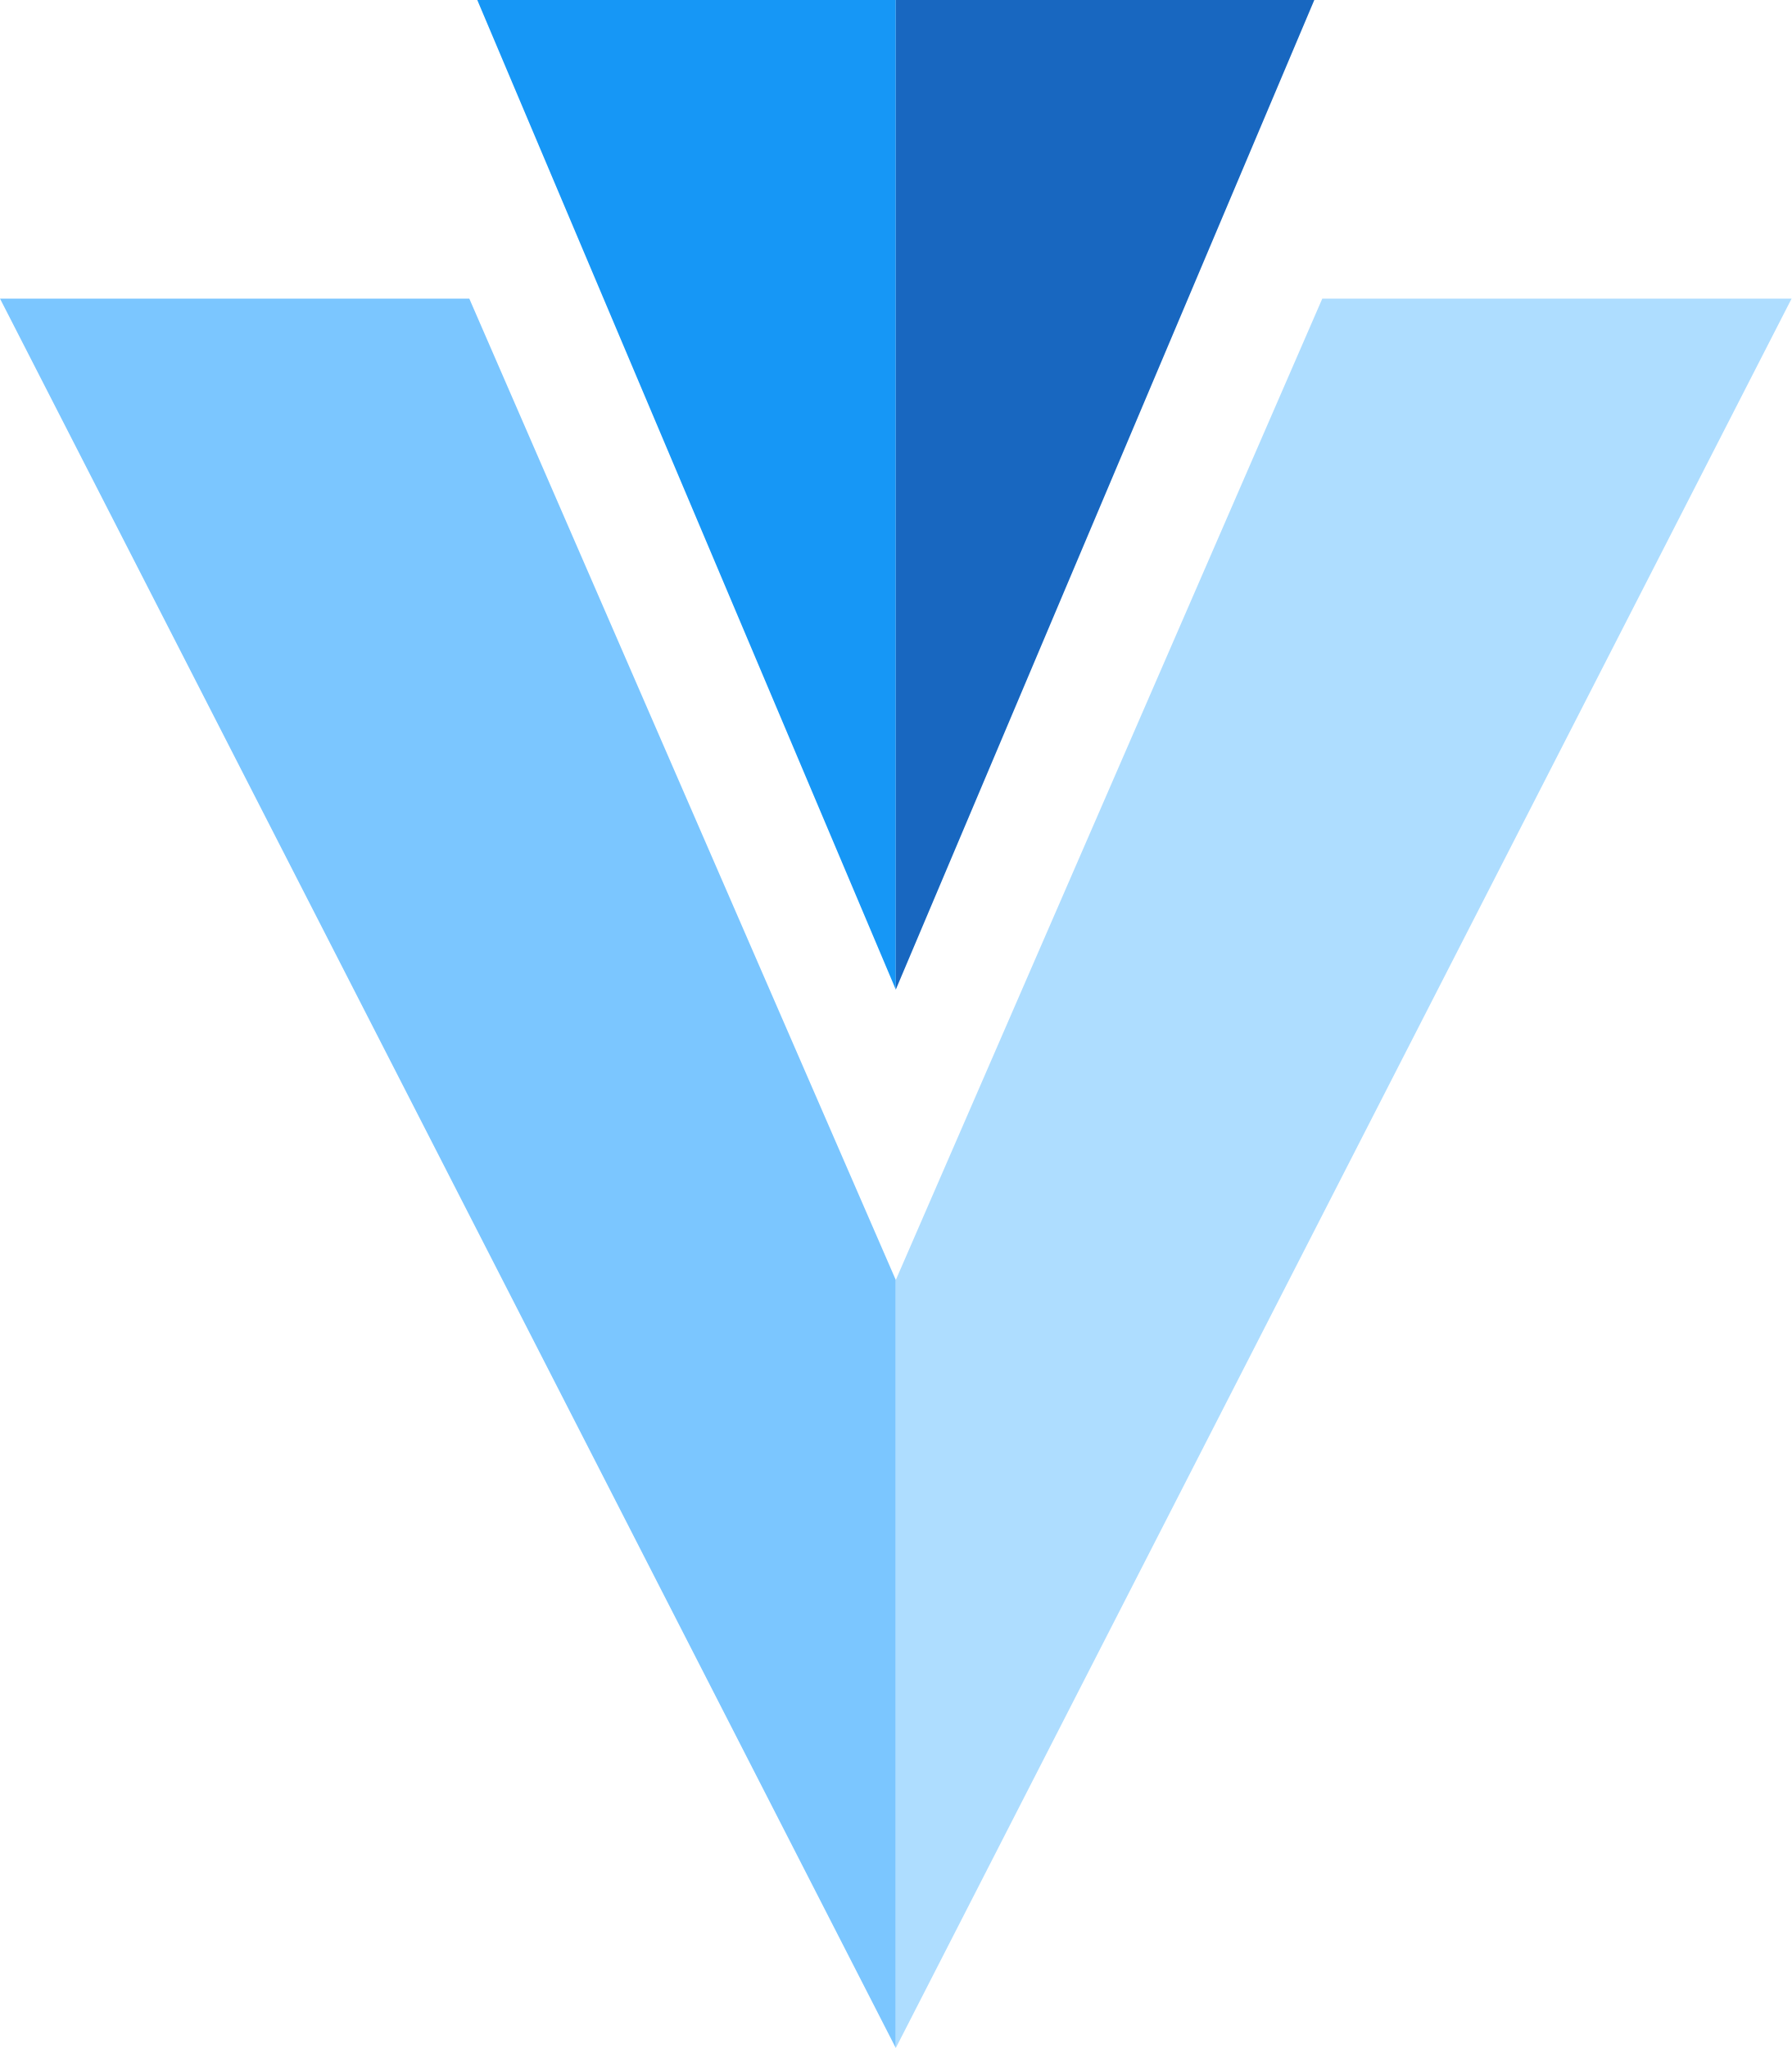
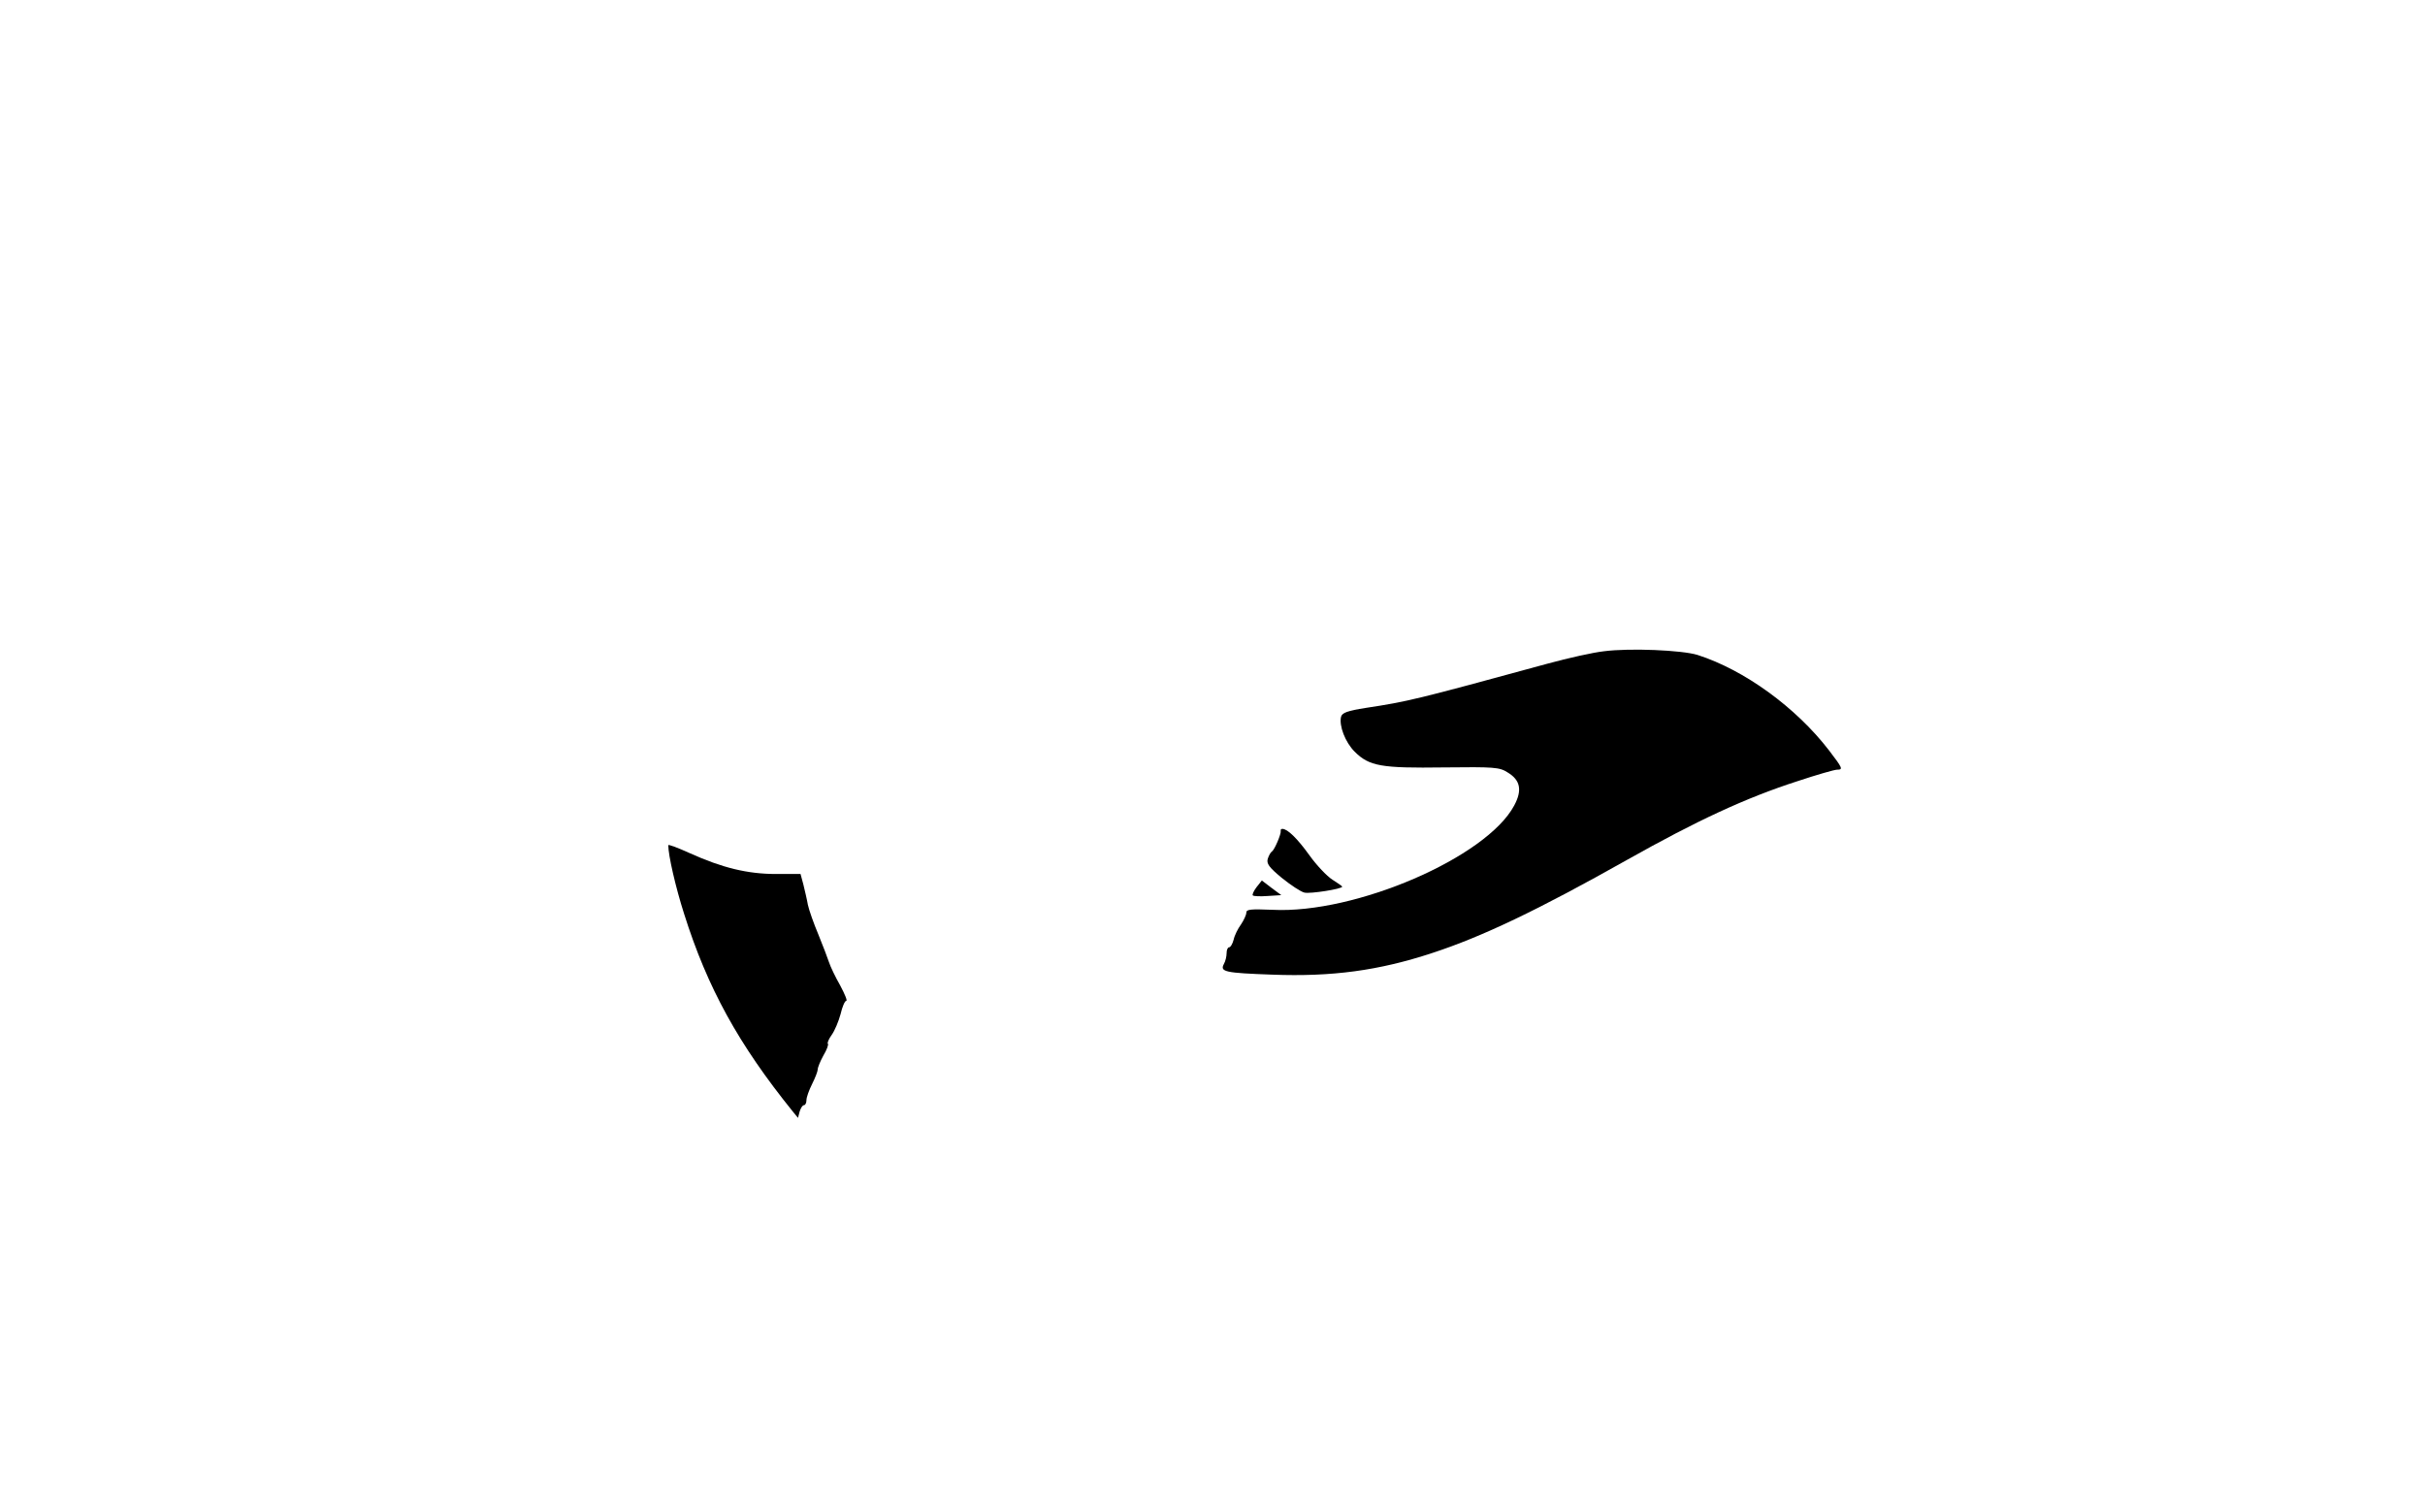
- <svg xmlns="http://www.w3.org/2000/svg" id="Layer_1" data-name="Layer 1" viewBox="0 0 87.5 100">
-   <defs>
-     <style>.cls-1{fill:#1697f6;}.cls-2{fill:#7bc6ff;}.cls-3{fill:#1867c0;}.cls-4{fill:#aeddff;}</style>
-   </defs>
-   <polyline class="cls-1" points="43.75 0 23.31 0 43.75 48.32" />
-   <polygon class="cls-2" points="43.75 62.5 43.75 100 0 14.58 22.92 14.58 43.75 62.5" />
-   <polyline class="cls-3" points="43.75 0 64.19 0 43.75 48.32" />
-   <polygon class="cls-4" points="64.58 14.58 87.5 14.58 43.75 100 43.75 62.5 64.58 14.58" />
+ <svg xmlns="http://www.w3.org/2000/svg" version="1.0" width="860pt" height="536pt" viewBox="0 0 860 536" preserveAspectRatio="xMidYMid meet">
+   <g transform="translate(0,536) scale(0.1,-0.1)" fill="#000000" stroke="none">
+     <path d="M5688 3050 c-37 -4 -127 -24 -200 -44 -469 -128 -494 -134 -645 -157 -64 -10 -83 -17 -87 -31 -8 -32 15 -91 48 -124 52 -52 95 -59 316 -56 179 2 198 1 227 -18 45 -27 52 -63 23 -117 -98 -184 -563 -385 -857 -370 -77 3 -93 2 -93 -10 0 -8 -9 -27 -19 -42 -11 -15 -23 -39 -26 -54 -4 -15 -11 -27 -16 -27 -5 0 -9 -9 -9 -21 0 -11 -4 -29 -10 -39 -14 -27 5 -31 172 -37 211 -8 377 14 568 77 177 58 374 152 690 330 247 139 421 220 604 279 69 23 132 41 141 41 22 0 20 5 -29 69 -117 152 -300 285 -466 338 -55 17 -240 25 -332 13z" />
+     <path d="M4542 2413 c2 -11 -22 -67 -31 -73 -5 -3 -11 -14 -15 -26 -5 -17 4 -30 50 -68 31 -25 67 -49 80 -52 20 -5 134 13 134 21 0 2 -16 13 -35 25 -19 12 -56 51 -81 86 -43 60 -78 94 -96 94 -5 0 -7 -3 -6 -7z" />
+     <path d="M2370 2362 c0 -36 26 -149 56 -243 83 -263 193 -463 386 -702 l18 -22 6 23 c4 12 10 22 15 22 5 0 9 8 9 18 0 10 9 35 20 57 11 22 20 45 20 52 0 7 9 29 20 49 12 20 19 39 16 42 -3 2 3 17 14 32 10 14 24 47 31 73 6 26 15 47 20 47 5 0 -5 24 -21 54 -17 30 -35 67 -40 83 -5 15 -22 60 -38 99 -16 38 -33 86 -37 105 -3 18 -11 51 -16 72 l-10 37 -87 0 c-101 0 -191 22 -306 74 -42 19 -76 32 -76 28z" />
+     <path d="M4456 2213 c-10 -13 -16 -27 -13 -29 3 -3 26 -4 53 -2 l48 3 -35 26 -34 26 -19 -24z" />
+   </g>
</svg>
